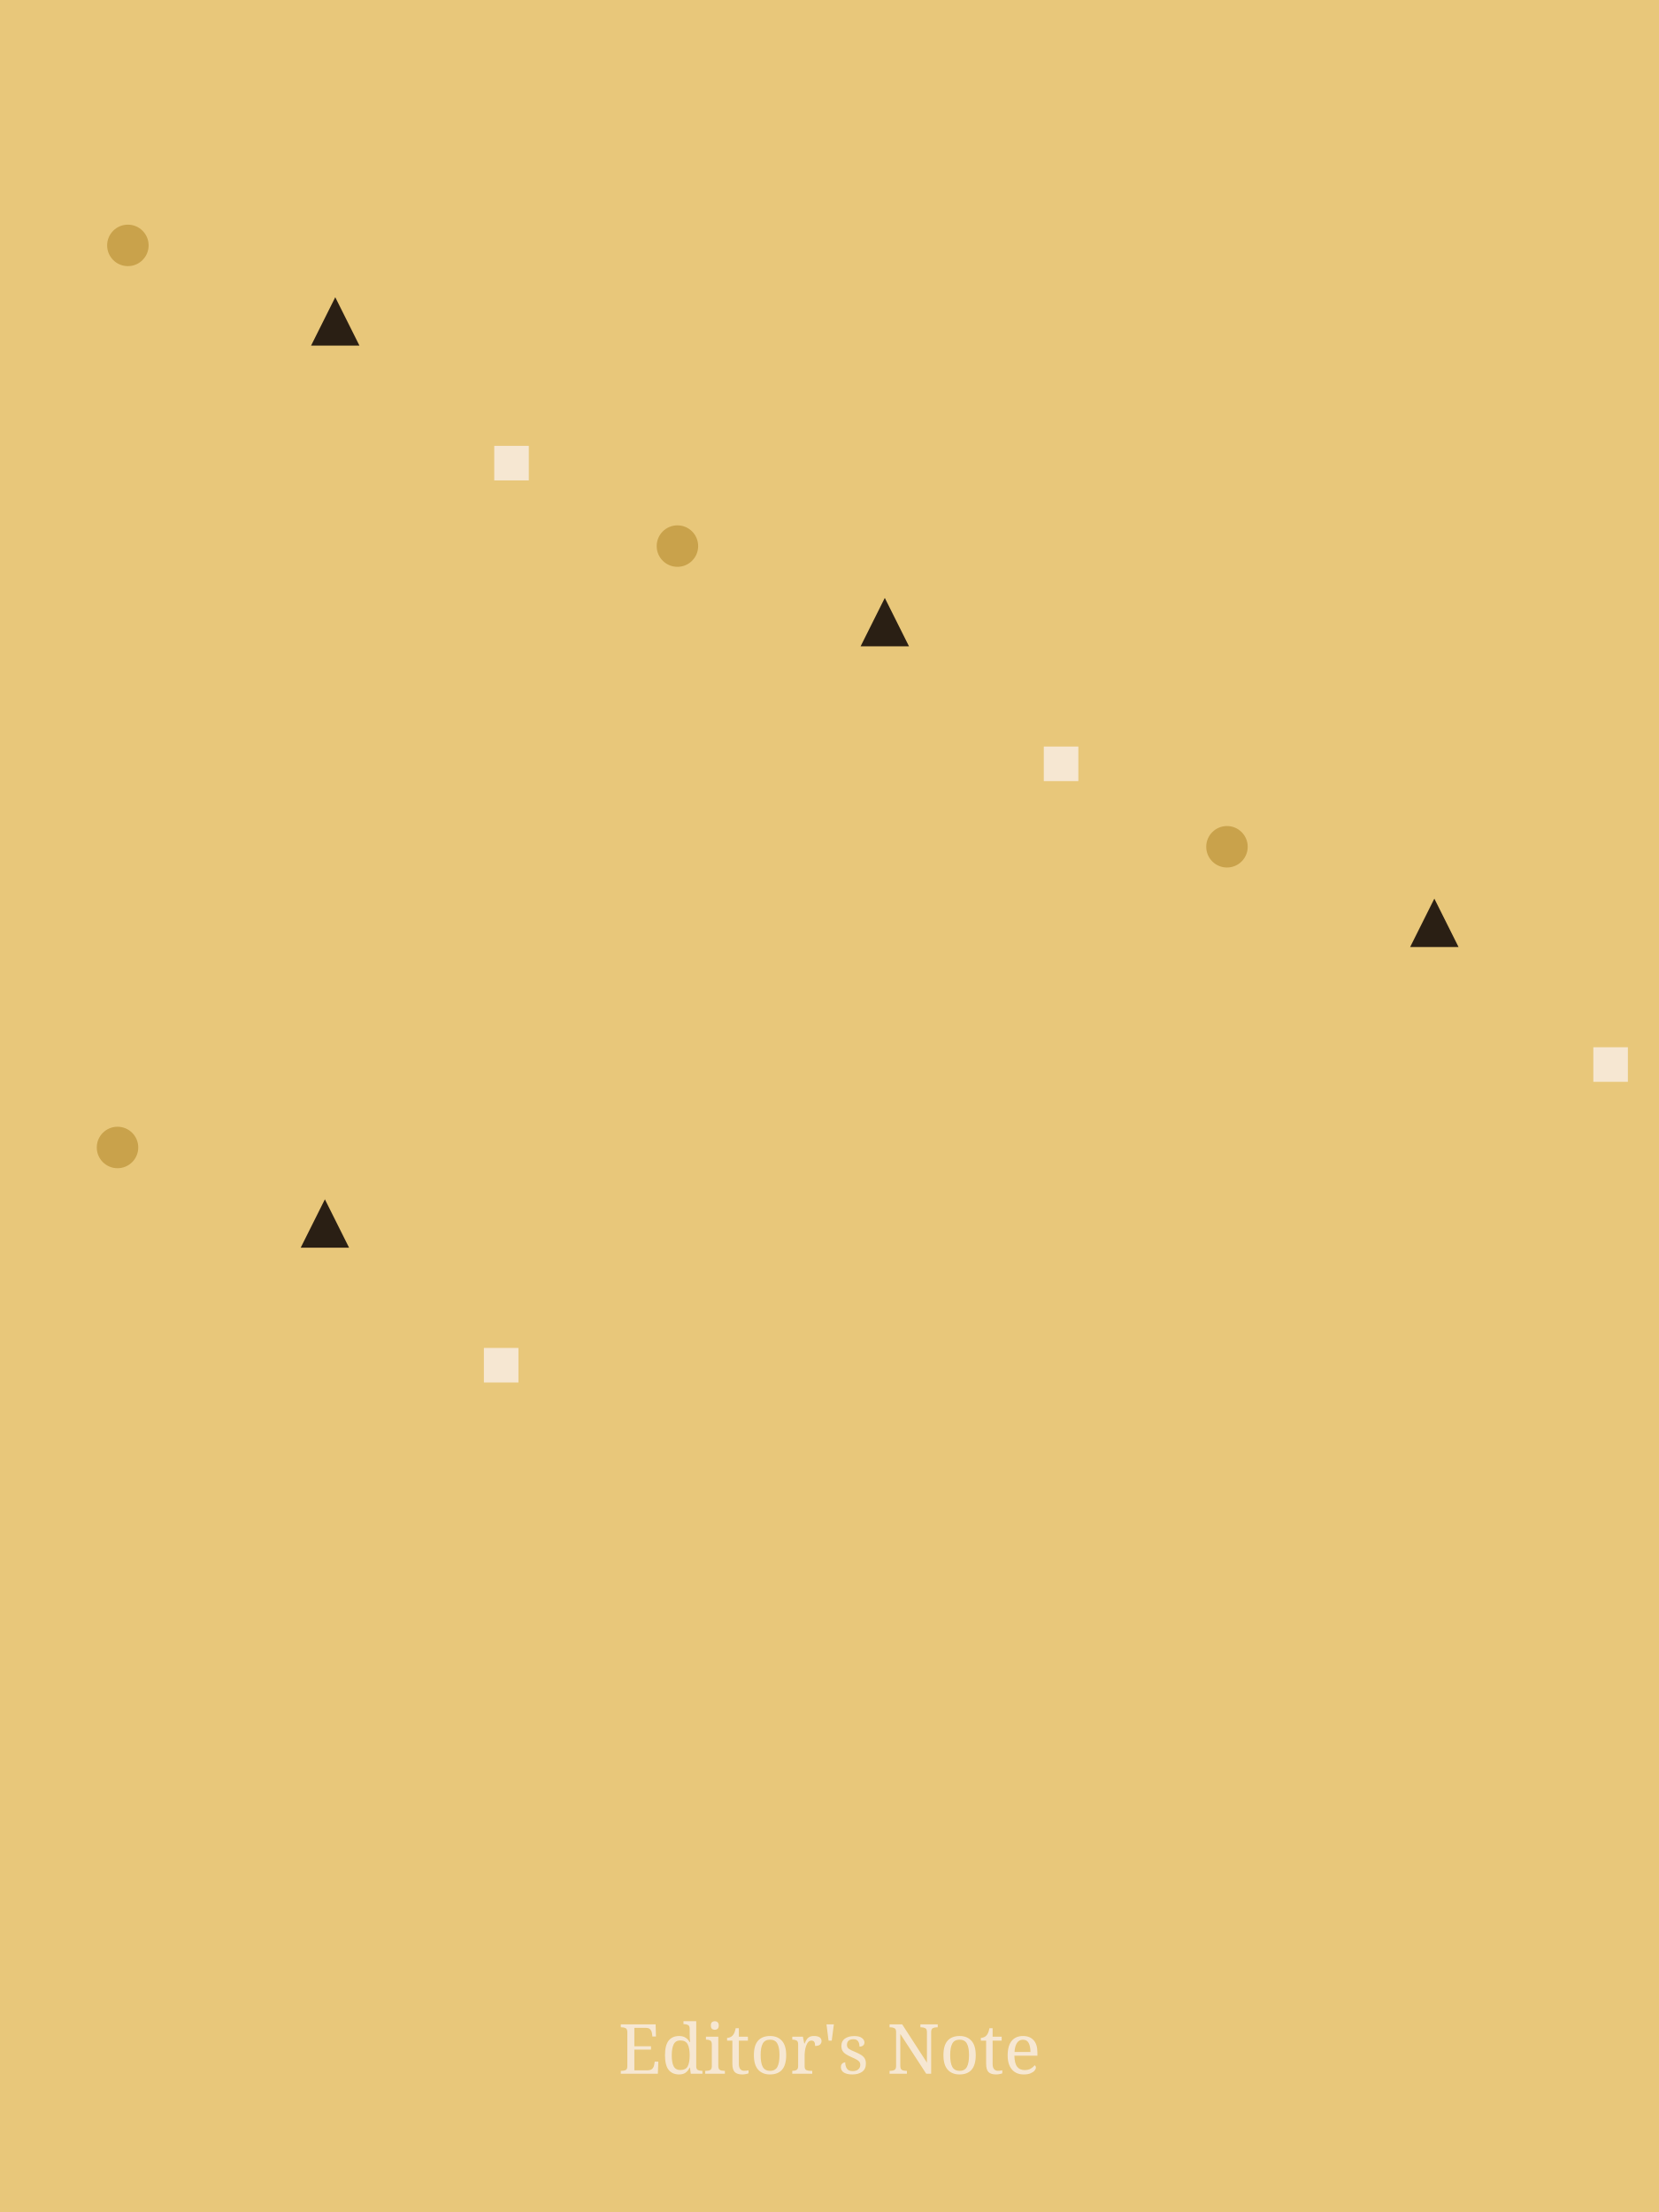
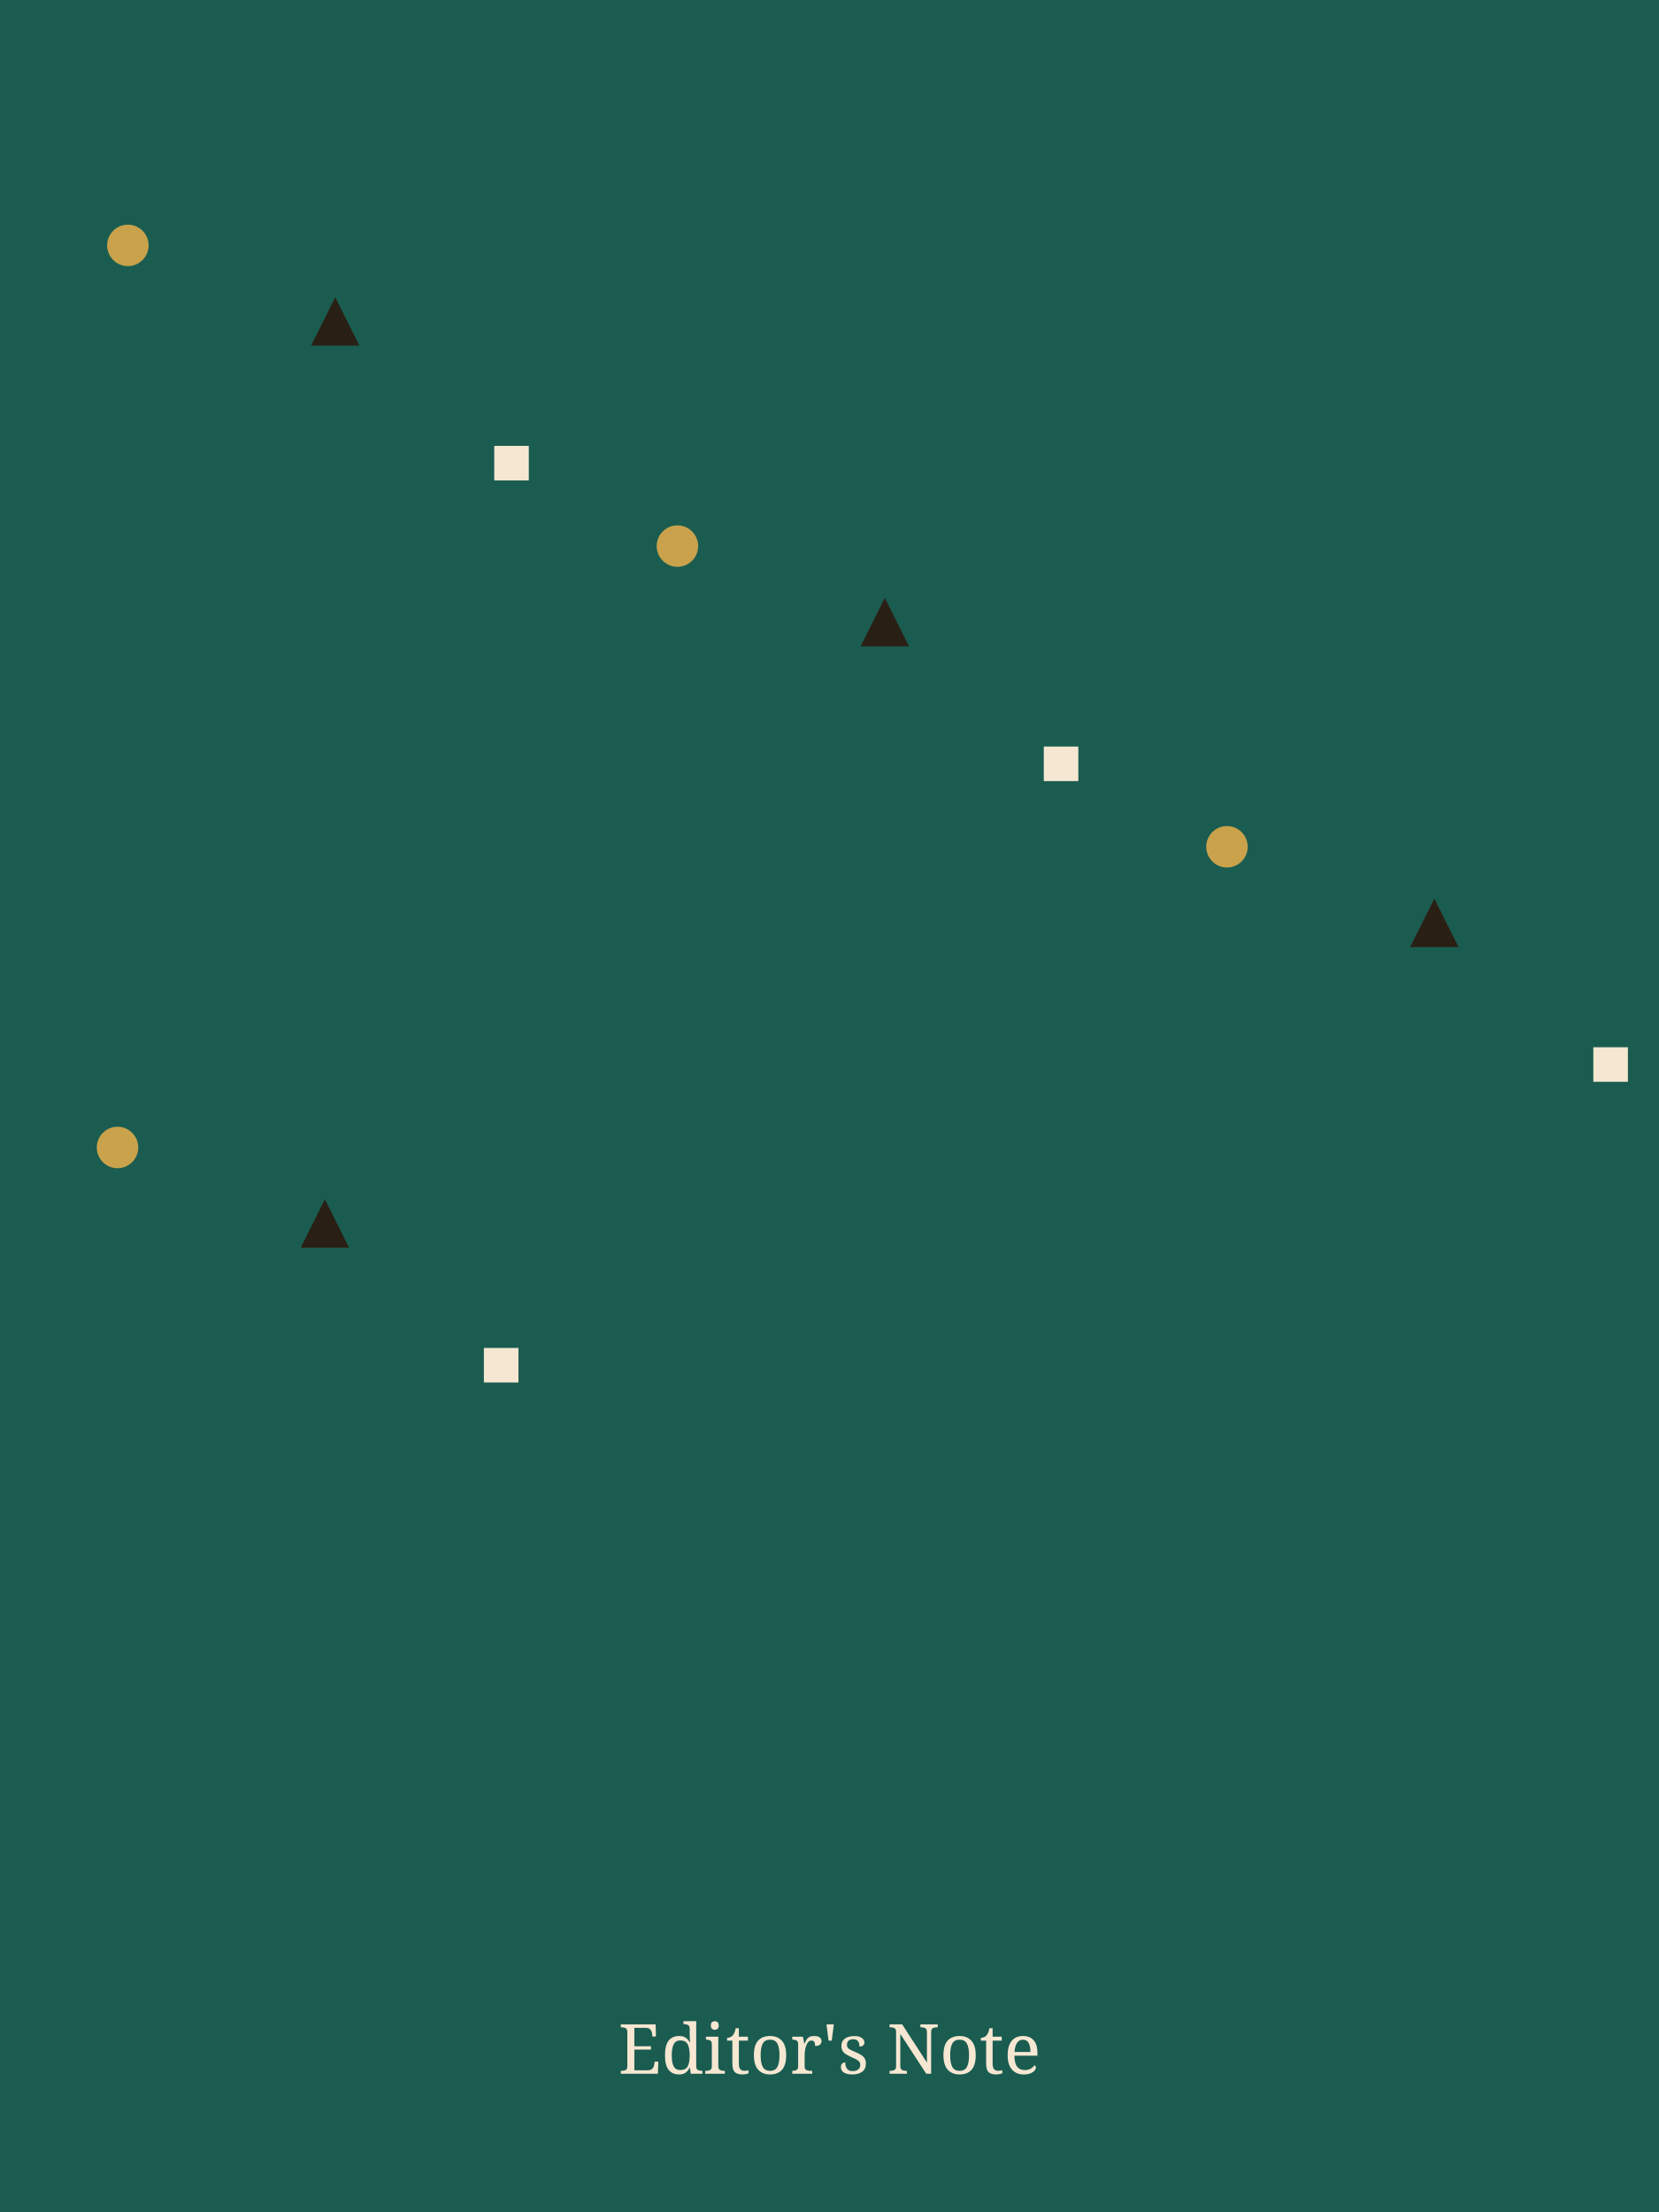
<svg xmlns="http://www.w3.org/2000/svg" width="480" height="640" viewBox="0 0 480 640">
-   <rect width="480" height="640" fill="#E8C77A" />
+   <rect width="480" height="640" fill="#1a5c50" />
  <circle cx="37" cy="71" r="6" fill="#C9A24B" />
  <polygon points="90,100 104,100 97,86" fill="#2A1F14" />
  <rect x="143" y="129" width="10" height="10" fill="#F6E7D2" />
  <circle cx="196" cy="158" r="6" fill="#C9A24B" />
  <polygon points="249,187 263,187 256,173" fill="#2A1F14" />
  <rect x="302" y="216" width="10" height="10" fill="#F6E7D2" />
  <circle cx="355" cy="245" r="6" fill="#C9A24B" />
  <polygon points="408,274 422,274 415,260" fill="#2A1F14" />
  <rect x="461" y="303" width="10" height="10" fill="#F6E7D2" />
  <circle cx="34" cy="332" r="6" fill="#C9A24B" />
  <polygon points="87,361 101,361 94,347" fill="#2A1F14" />
  <rect x="140" y="390" width="10" height="10" fill="#F6E7D2" />
  <text x="240" y="600" font-family="Georgia, serif" font-size="20" fill="#F6E7D2" text-anchor="middle">Editor's Note</text>
</svg>
